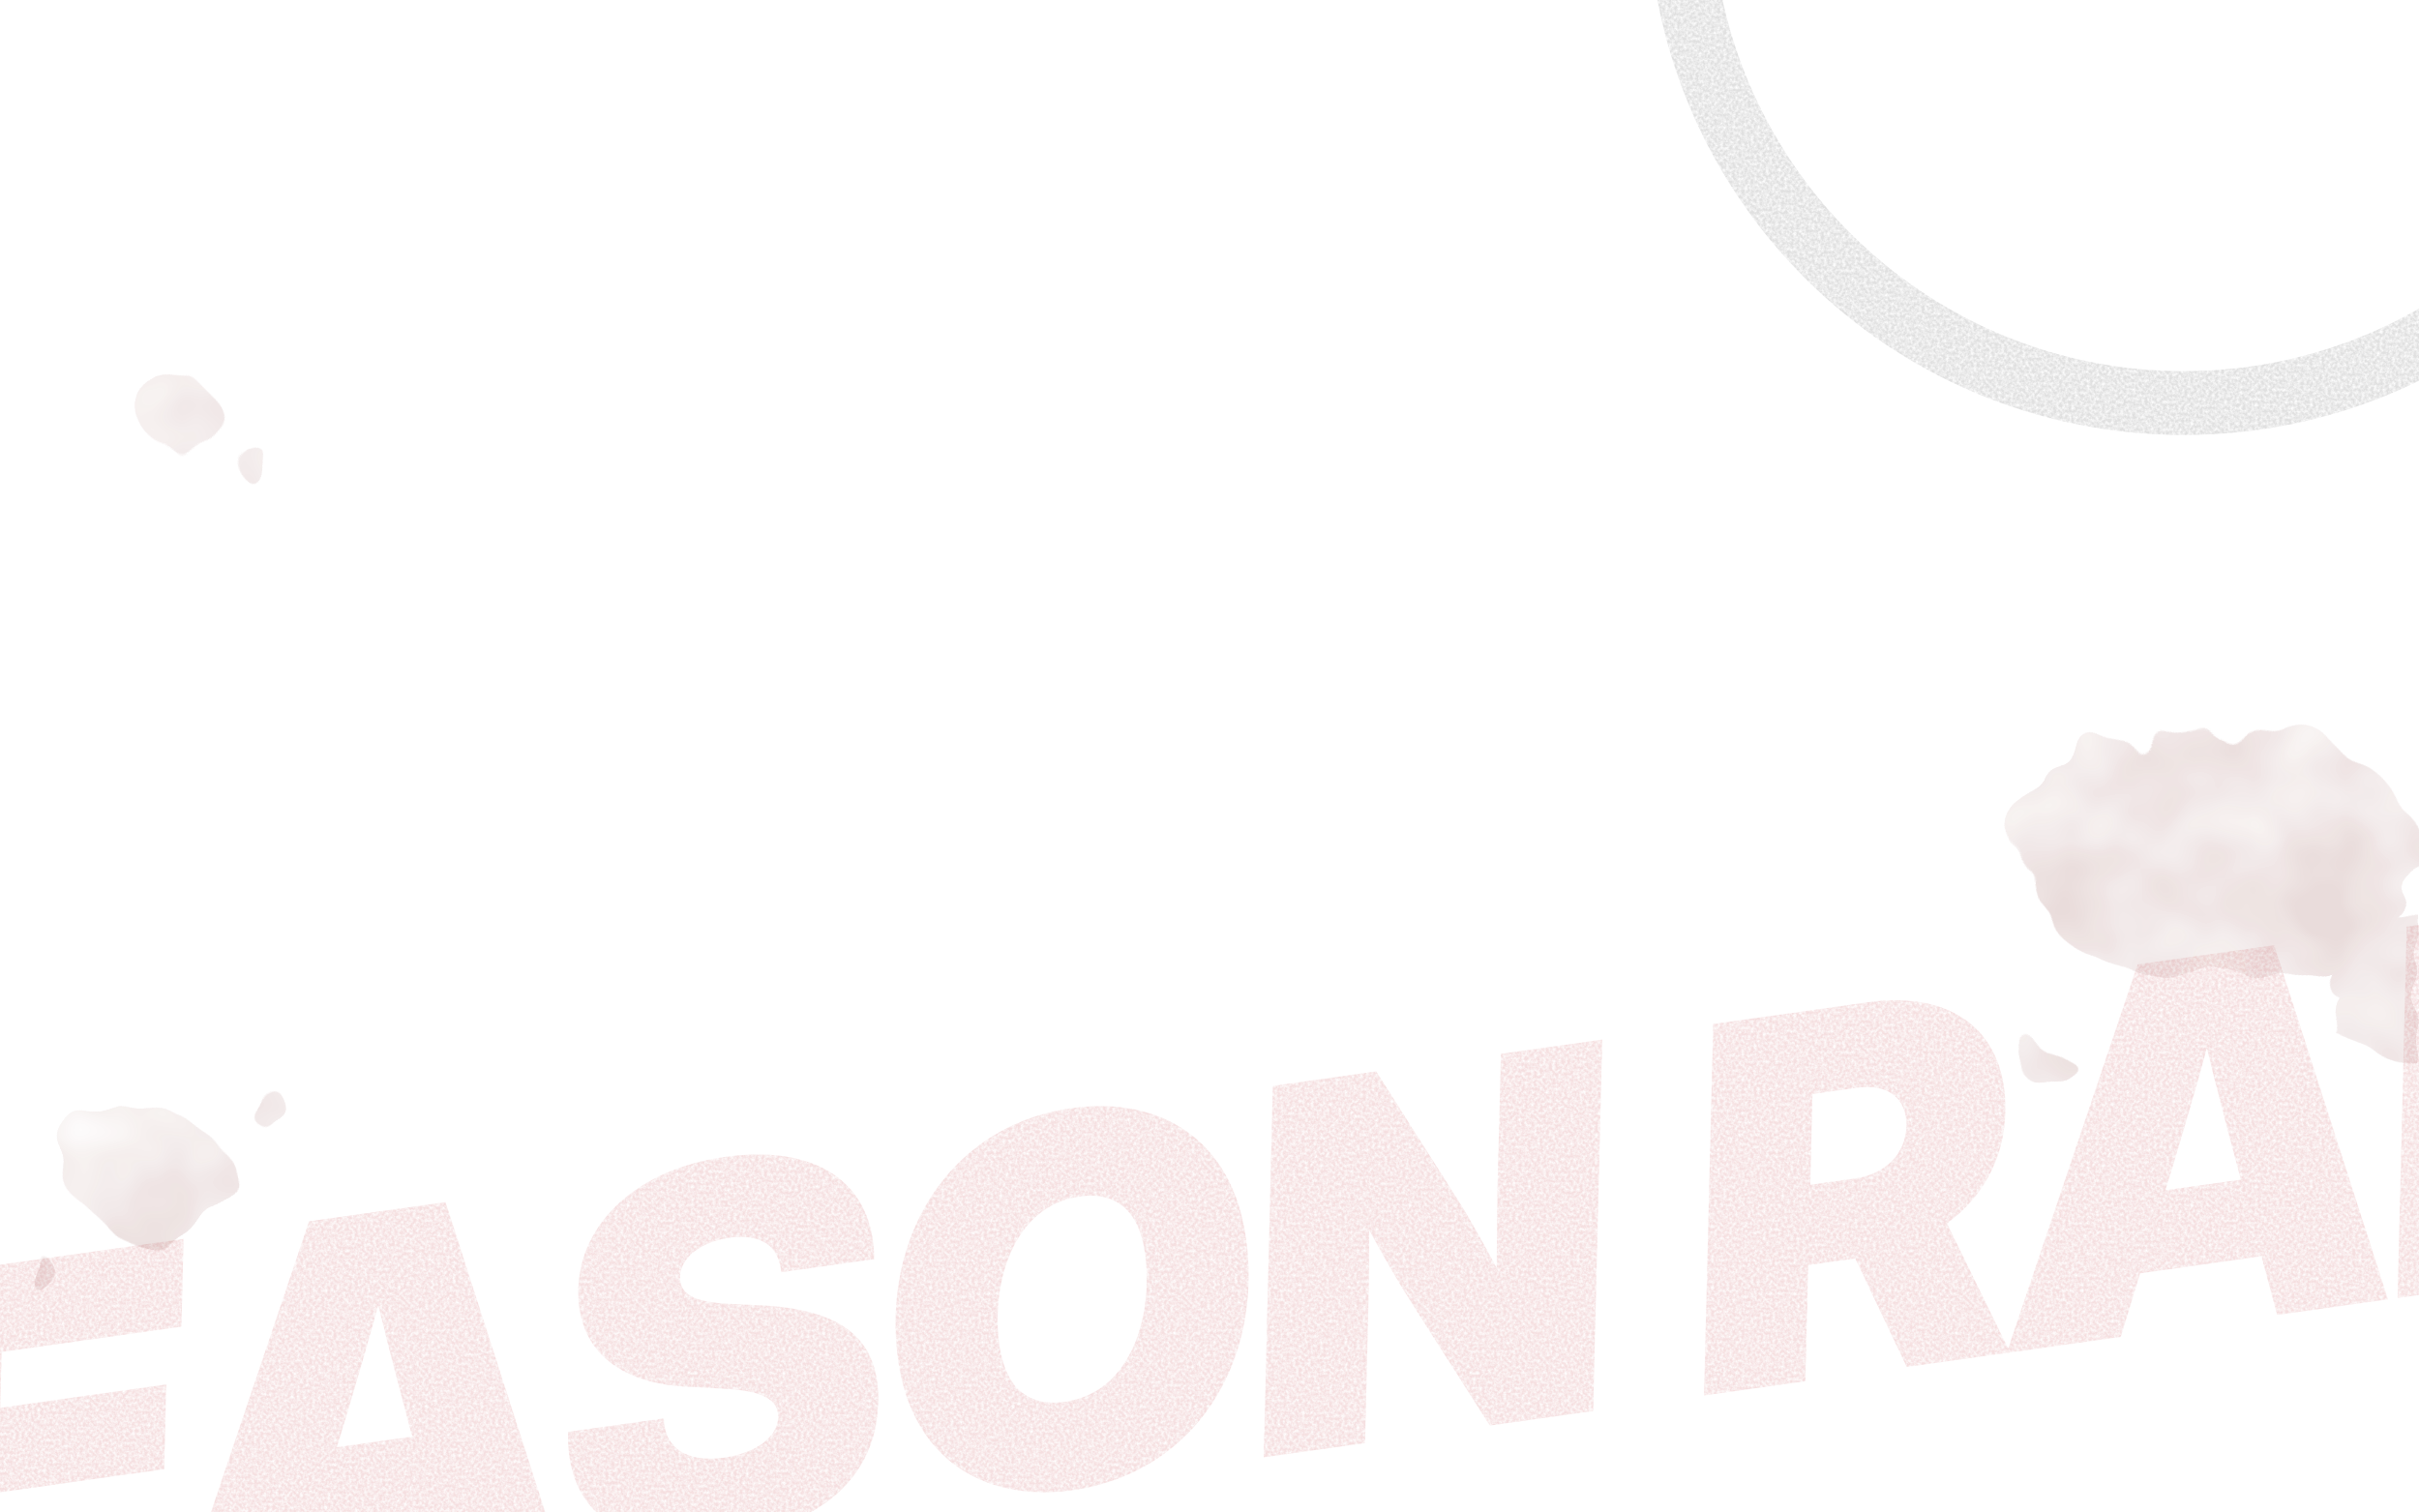
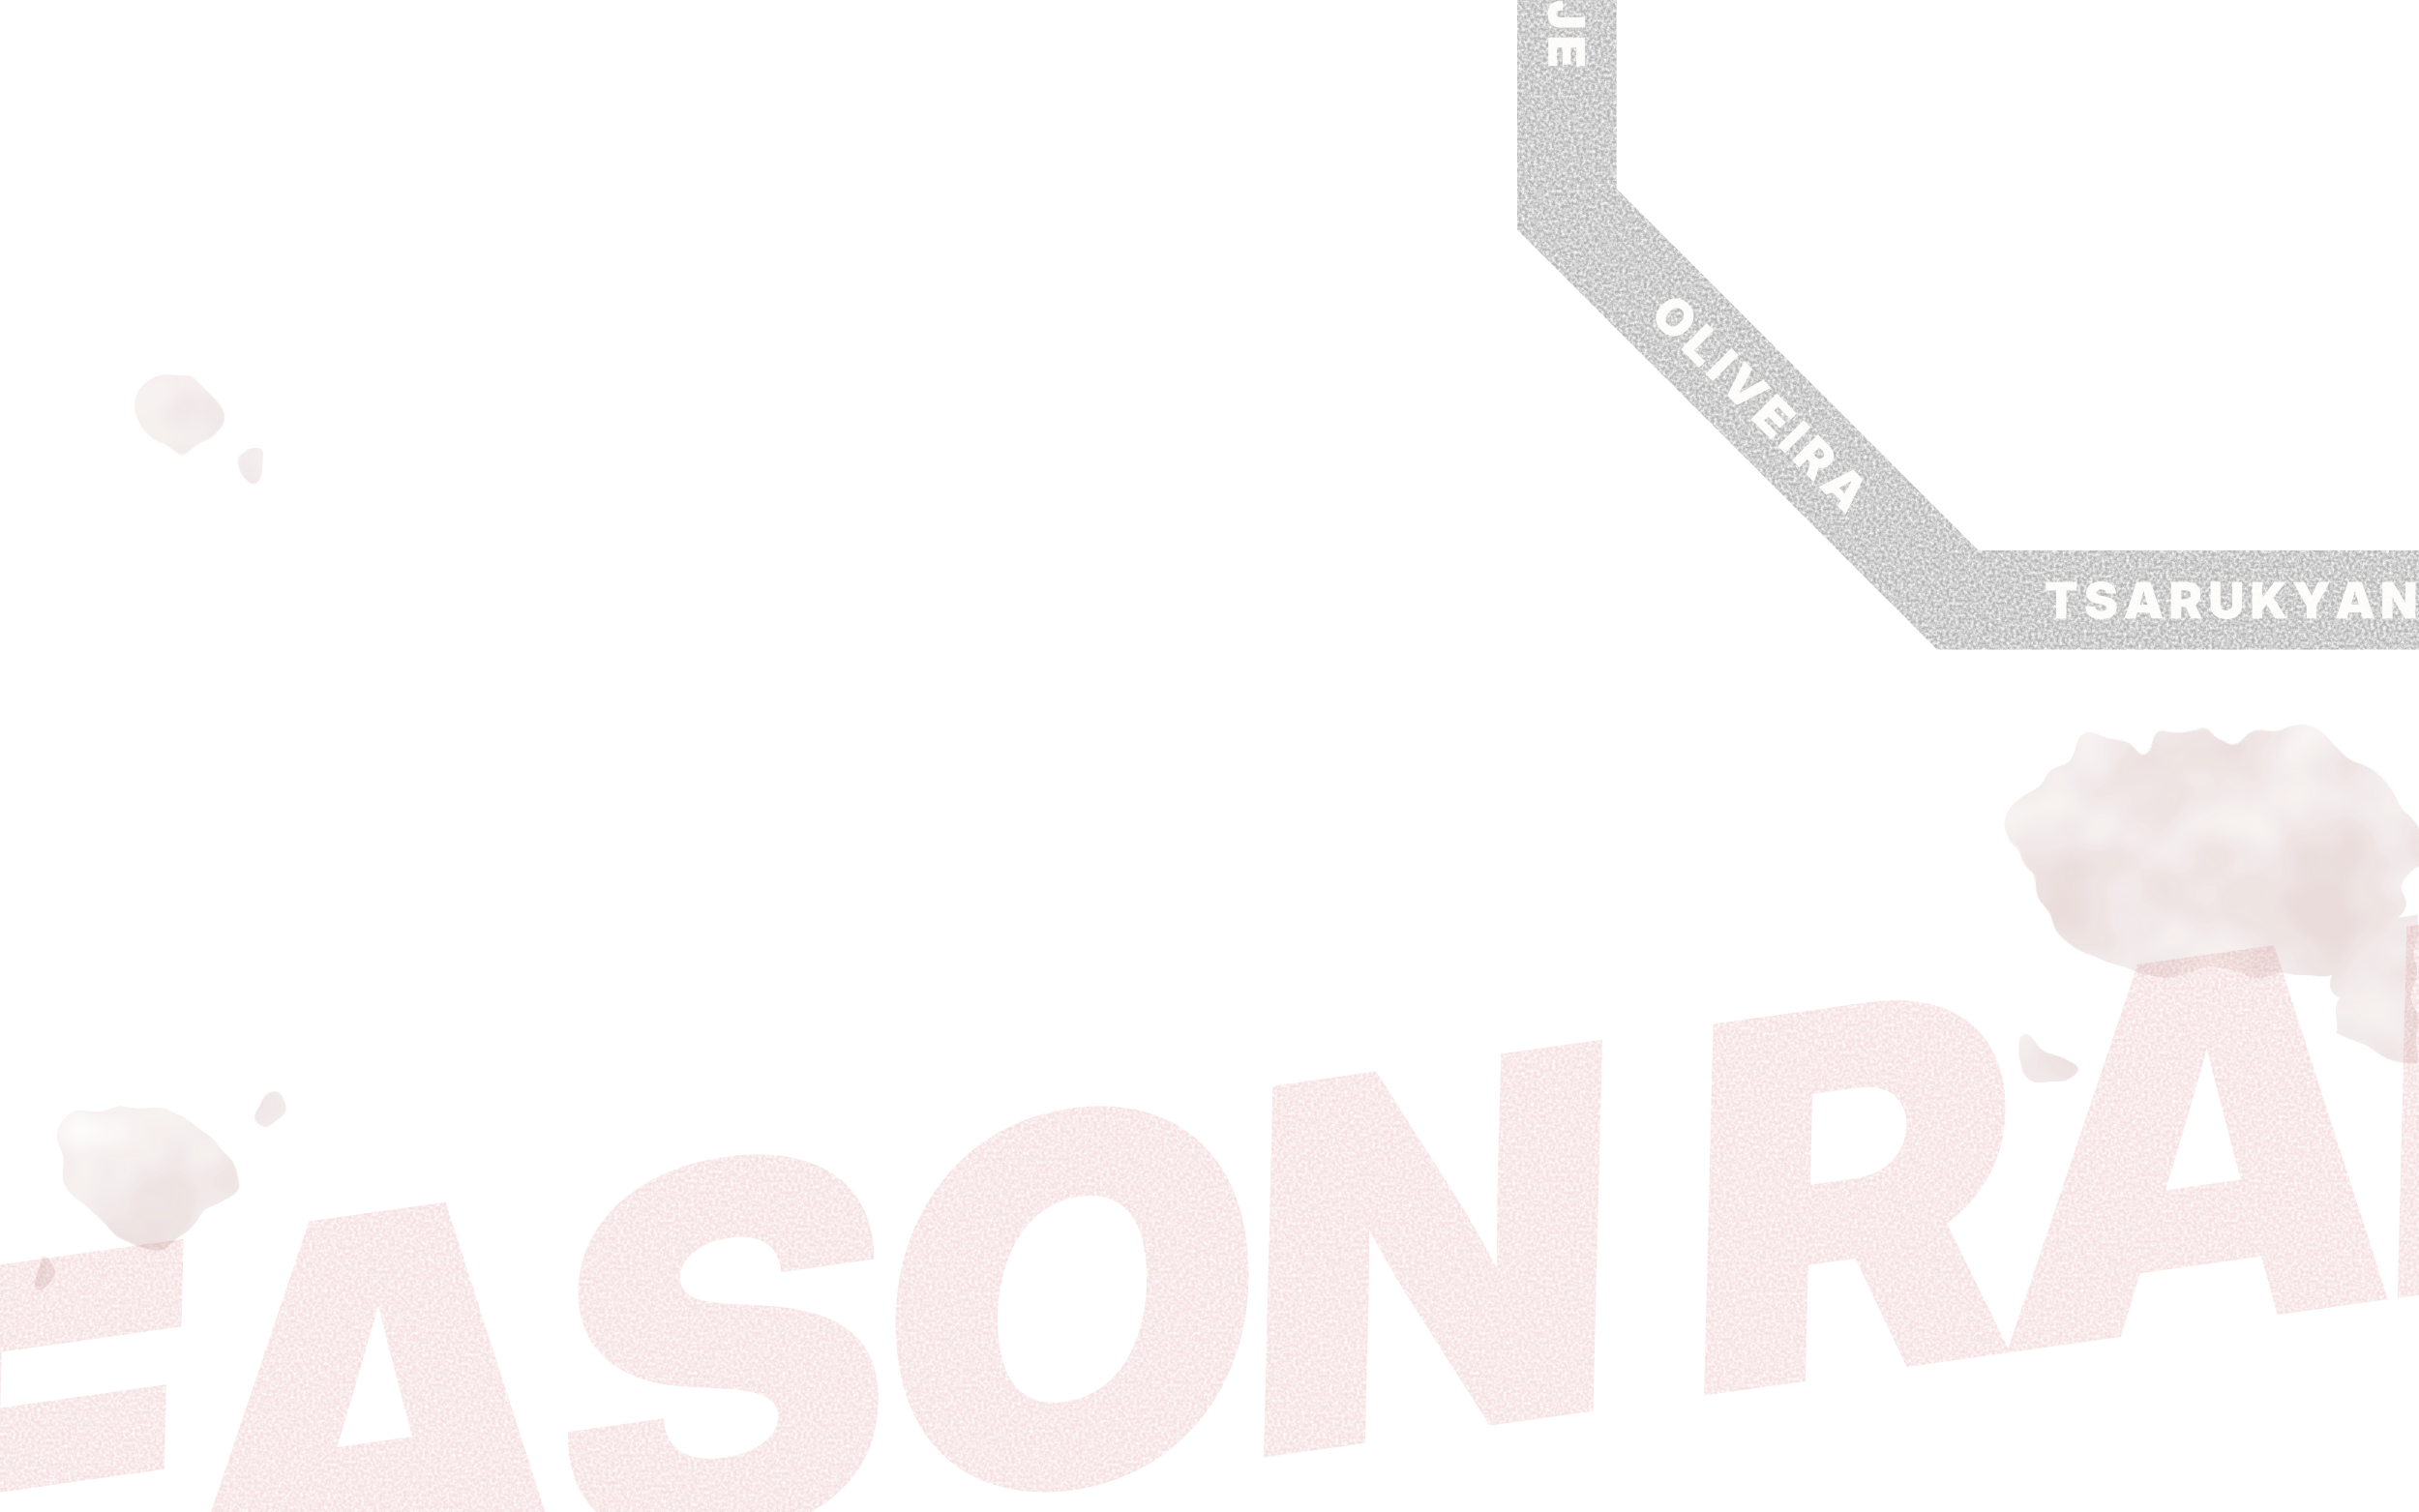
<svg xmlns="http://www.w3.org/2000/svg" width="1440" height="900" viewBox="0 0 1440 900">
  <defs>
    <filter id="w" x="-0.05" y="-0.05" width="1.1" height="1.1">
      <feTurbulence type="fractalNoise" baseFrequency="0.55" numOctaves="3" seed="3" result="n" />
      <feColorMatrix in="n" type="matrix" values="0 0 0 0 0  0 0 0 0 0  0 0 0 0 0  0 0 0 -1.6 1.45" result="m" />
      <feComposite in="SourceGraphic" in2="m" operator="in" />
    </filter>
    <filter id="b" x="-0.05" y="-0.05" width="1.1" height="1.1">
      <feTurbulence type="fractalNoise" baseFrequency="0.014" numOctaves="3" seed="11" result="n" />
      <feDisplacementMap in="SourceGraphic" in2="n" scale="60" result="d" />
      <feColorMatrix in="n" type="matrix" values="0 0 0 0 0  0 0 0 0 0  0 0 0 0 0  0 0 0 -1.4 1.3" result="m" />
      <feComposite in="d" in2="m" operator="in" />
    </filter>
  </defs>
  <g opacity="0.14" filter="url(#w)">
    <path d="M92.725 3.516C150.439 3.516 186.768 -20.654 193.945 -64.453C199.951 -101.221 181.055 -122.168 132.275 -131.396L115.137 -134.619C93.164 -138.721 85.84 -144.58 87.598 -154.98C89.355 -165.967 102.686 -173.73 119.824 -173.73C138.574 -173.73 148.535 -164.941 147.51 -149.121H203.467C209.619 -194.824 178.418 -221.777 123.633 -221.777C72.07 -221.777 33.105 -195.41 26.514 -155.859C20.801 -121.582 41.309 -97.412 82.031 -89.502L103.125 -85.4C126.855 -80.859 135.498 -74.268 133.74 -63.721C131.836 -52.295 117.627 -44.531 98.438 -44.531C76.318 -44.531 64.16 -54.932 66.211 -72.656H8.643C0.732 -24.756 30.762 3.516 92.725 3.516ZM198.492 0.0H367.535L376.031 -51.562H267.926L273.346 -84.082H373.102L381.305 -133.887H281.549L286.969 -166.699H395.074L403.57 -218.262H234.674ZM369.592 0.0H438.146L454.846 -35.889H527.795L532.189 0.0H598.84L561.047 -218.262H479.016ZM476.672 -82.764 477.551 -84.668C489.855 -111.035 501.428 -136.523 512.854 -163.037C515.49 -136.523 518.566 -111.035 521.789 -84.668L522.082 -82.764ZM698.309 3.516C756.023 3.516 792.352 -20.654 799.529 -64.453C805.535 -101.221 786.639 -122.168 737.859 -131.396L720.721 -134.619C698.748 -138.721 691.424 -144.58 693.182 -154.98C694.939 -165.967 708.27 -173.73 725.408 -173.73C744.158 -173.73 754.119 -164.941 753.094 -149.121H809.051C815.203 -194.824 784.002 -221.777 729.217 -221.777C677.654 -221.777 638.689 -195.41 632.098 -155.859C626.385 -121.582 646.893 -97.412 687.615 -89.502L708.709 -85.4C732.439 -80.859 741.082 -74.268 739.324 -63.721C737.42 -52.295 723.211 -44.531 704.021 -44.531C681.902 -44.531 669.744 -54.932 671.795 -72.656H614.227C606.316 -24.756 636.346 3.516 698.309 3.516ZM906.762 3.516C980.883 3.516 1029.955 -56.982 1029.955 -130.811C1029.955 -189.551 991.576 -221.777 938.109 -221.777C862.67 -221.777 814.77 -159.668 814.77 -87.451C814.77 -29.004 853.002 3.516 906.762 3.516ZM909.545 -49.219C887.133 -49.219 875.707 -62.988 875.707 -88.037C875.707 -124.951 895.189 -169.043 935.326 -169.043C957.738 -169.043 969.164 -155.273 969.164 -130.371C969.164 -94.043 950.414 -49.219 909.545 -49.219ZM1022.197 0.0H1083.135L1096.318 -79.688C1097.783 -88.477 1100.566 -105.615 1103.203 -125.244C1110.381 -106.348 1117.266 -89.502 1121.807 -79.688L1158.135 0.0H1220.244L1256.426 -218.262H1195.488L1182.158 -138.281C1180.547 -127.881 1177.764 -110.01 1175.273 -92.285C1169.414 -108.105 1163.115 -124.365 1159.453 -132.568L1120.488 -218.262H1058.379ZM1286.906 0.0H1347.844L1359.123 -68.262H1387.395L1408.781 0.0H1470.891L1444.377 -81.299C1467.814 -93.896 1483.488 -114.99 1488.029 -142.09C1495.646 -188.818 1467.814 -218.262 1415.812 -218.262H1323.088ZM1367.033 -115.43 1375.822 -168.75H1403.068C1421.379 -168.75 1431.193 -158.057 1428.557 -142.09C1425.92 -126.123 1412.443 -115.43 1394.133 -115.43ZM1468.846 0.0H1537.4L1554.1 -35.889H1627.049L1631.443 0.0H1698.094L1660.301 -218.262H1578.27ZM1575.926 -82.764 1576.805 -84.668C1589.109 -111.035 1600.682 -136.523 1612.107 -163.037C1614.744 -136.523 1617.82 -111.035 1621.043 -84.668L1621.336 -82.764ZM1703.812 0.0H1764.75L1777.934 -79.688C1779.398 -88.477 1782.182 -105.615 1784.818 -125.244C1791.996 -106.348 1798.881 -89.502 1803.422 -79.688L1839.75 0.0H1901.859L1938.041 -218.262H1877.104L1863.773 -138.281C1862.162 -127.881 1859.379 -110.01 1856.889 -92.285C1851.029 -108.105 1844.73 -124.365 1841.068 -132.568L1802.104 -218.262H1739.994ZM1919.443 0.0H1980.381L1988.73 -50.684L2023.008 -85.547L2060.215 0.0H2126.426L2066.807 -124.512L2158.506 -218.262H2085.703L2032.969 -162.158C2022.568 -151.025 2012.168 -140.039 2001.768 -128.906L2008.799 -171.387L2016.562 -218.262H1955.625ZM2132.145 0.0H2301.188L2309.684 -51.562H2201.578L2206.998 -84.082H2306.754L2314.957 -133.887H2215.201L2220.621 -166.699H2328.727L2337.223 -218.262H2168.326ZM2314.963 0.0H2375.9L2387.18 -68.262H2415.451L2436.838 0.0H2498.947L2472.434 -81.299C2495.871 -93.896 2511.545 -114.99 2516.086 -142.09C2523.703 -188.818 2495.871 -218.262 2443.869 -218.262H2351.145ZM2395.09 -115.43 2403.879 -168.75H2431.125C2449.436 -168.75 2459.25 -158.057 2456.613 -142.09C2453.977 -126.123 2440.5 -115.43 2422.189 -115.43Z" fill="#b8141a" transform="translate(-260 1010) rotate(-8)" />
-     <circle cx="1300" cy="-60" r="300" fill="none" stroke="#1d1d1d" stroke-width="38" />
+   </g>
+   <g opacity="0.322" filter="url(#w)">
+     <path d="M1756.8 136.8 L1506.8 386.8 L1153.2 386.8 L903.2 136.8 L903.2 -216.8 L1153.2 -466.8 L1506.8 -466.8 L1756.8 -216.8 Z M1697.7 -192.3 L1482.3 -407.7 L1177.7 -407.7 L962.3 -192.3 L962.3 112.3 L1177.7 327.7 L1482.3 327.7 L1697.7 112.3 Z" fill="#1d1d1d" fill-rule="evenodd" />
+     <path d="M1.172 0.0H7.148V-8.438C7.148 -9.844 7.031 -12.642 6.958 -15.337C7.661 -12.671 8.394 -9.917 8.848 -8.438L11.426 0.0H16.348L18.882 -8.438C19.336 -9.976 20.098 -12.861 20.786 -15.601C20.728 -12.832 20.596 -9.902 20.596 -8.438V0.0H26.572V-21.826H17.446L15.513 -15.0C15.088 -13.521 14.443 -10.986 13.887 -8.745C13.33 -10.986 12.671 -13.521 12.246 -15.0L10.283 -21.826H1.172ZM31.344 0.0H38.009L39.079 -3.589H46.373L47.413 0.0H54.269L46.871 -21.826H38.668ZM40.485 -8.276 40.543 -8.467C41.334 -11.104 42.067 -13.652 42.785 -16.304C43.488 -13.652 44.205 -11.104 44.967 -8.467L45.026 -8.276ZM59.041 0.0H65.135V-5.068L67.786 -8.32L72.766 0.0H79.739L71.712 -12.451L79.329 -21.826H72.283L67.947 -16.216C67.01 -15.0 66.072 -13.799 65.135 -12.583V-21.826H59.041ZM84.511 0.0H90.605V-8.511H97.87V0.0H103.964V-21.826H97.87V-13.667H90.605V-21.826H84.511ZM108.736 0.0H115.401L116.47 -3.589H123.765L124.805 0.0H131.661L124.263 -21.826H116.06ZM117.877 -8.276 117.935 -8.467C118.726 -11.104 119.459 -13.652 120.176 -16.304C120.879 -13.652 121.597 -11.104 122.359 -8.467L122.418 -8.276ZM146.452 0.352C152.033 0.352 155.974 -3.047 156.589 -8.203H150.451C150.07 -6.152 148.664 -4.922 146.569 -4.922C143.596 -4.922 141.999 -7.09 141.999 -10.898C141.999 -14.722 143.61 -16.904 146.569 -16.904C148.664 -16.904 150.085 -15.659 150.451 -13.594H156.589C155.988 -18.75 152.033 -22.178 146.452 -22.178C140.49 -22.178 135.847 -18.193 135.847 -10.898C135.847 -3.662 140.49 0.352 146.452 0.352ZM161.917 0.0H168.011V-8.511H175.277V0.0H181.371V-21.826H175.277V-13.667H168.011V-21.826H161.917ZM187.314 0.0H204.219V-5.156H193.408V-8.408H203.384V-13.389H193.408V-16.67H204.219V-21.826H187.314ZM216.022 0.0H224.108L231.197 -21.826H224.576L222.159 -13.359C221.427 -10.811 220.753 -8.276 220.094 -5.728C219.405 -8.276 218.702 -10.811 217.941 -13.359L215.406 -21.826H208.697Z" fill="#f4f1ec" transform="translate(1610.9 240.9) rotate(315.0) translate(-117.4 11)" />
+     <path d="M0.586 -16.67H6.797V0.0H12.891V-16.67H19.102V-21.826H0.586ZM33.6 0.352C39.518 0.352 42.902 -2.256 42.902 -6.826C42.902 -10.312 40.778 -12.246 35.768 -13.169L34.01 -13.491C31.74 -13.901 30.758 -14.458 30.758 -15.498C30.758 -16.597 31.959 -17.373 33.673 -17.373C35.49 -17.373 36.705 -16.436 36.852 -14.912H42.448C42.301 -19.482 39.005 -22.178 33.556 -22.178C28.253 -22.178 24.635 -19.351 24.635 -15.205C24.635 -11.968 26.92 -9.727 31.139 -8.921L33.307 -8.511C35.768 -8.042 36.881 -7.427 36.881 -6.372C36.881 -5.229 35.592 -4.453 33.673 -4.453C31.461 -4.453 30.07 -5.493 29.982 -7.266H24.225C24.225 -2.358 27.55 0.352 33.6 0.352ZM47.439 0.0H54.104L55.174 -3.589H62.469L63.509 0.0H70.364L62.967 -21.826H54.763ZM56.58 -8.276 56.638 -8.467C57.429 -11.104 58.162 -13.652 58.88 -16.304C59.583 -13.652 60.301 -11.104 61.062 -8.467L61.121 -8.276ZM75.136 0.0H81.23V-6.826H83.954L87.221 0.0H93.564L89.565 -8.145C91.689 -9.404 92.89 -11.499 92.89 -14.209C92.89 -18.882 89.623 -21.826 84.408 -21.826H75.136ZM81.23 -11.543V-16.875H83.954C85.785 -16.875 86.943 -15.806 86.943 -14.209C86.943 -12.612 85.785 -11.543 83.954 -11.543ZM108.106 0.352C113.804 0.352 117.51 -2.842 117.51 -7.764V-21.826H111.592V-8.262C111.592 -6.226 110.157 -4.775 108.106 -4.775C106.085 -4.775 104.62 -6.24 104.62 -8.262V-21.826H98.702V-7.764C98.702 -2.827 102.393 0.352 108.106 0.352ZM123.454 0.0H129.548V-5.068L132.199 -8.32L137.18 0.0H144.152L136.125 -12.451L143.742 -21.826H136.696L132.36 -16.216C131.423 -15.0 130.485 -13.799 129.548 -12.583V-21.826H123.454ZM155.882 0.0H161.771V-7.441L169.666 -21.826H162.738L159.793 -15.703C159.471 -15.015 159.149 -14.326 158.856 -13.623C158.534 -14.326 158.211 -15.015 157.86 -15.703L154.725 -21.826H147.752L155.882 -7.441ZM173.266 0.0H179.931L181.001 -3.589H188.296L189.336 0.0H196.191L188.794 -21.826H180.591ZM182.407 -8.276 182.466 -8.467C183.257 -11.104 183.989 -13.652 184.707 -16.304C185.41 -13.652 186.128 -11.104 186.889 -8.467L186.948 -8.276ZM200.963 0.0H207.057V-7.969C207.057 -8.848 207.057 -10.562 206.984 -12.524C208.009 -10.635 208.976 -8.95 209.591 -7.969L214.557 0.0H220.768V-21.826H214.674V-13.828C214.674 -12.788 214.689 -11.016 214.747 -9.243C213.898 -10.811 213.004 -12.437 212.491 -13.257L207.174 -21.826H200.963Z" fill="#f4f1ec" transform="translate(1330.0 357.3) rotate(360.0) translate(-112.8 11)" />
+     <path d="M11.191 0.352C17.124 0.352 21.797 -3.618 21.797 -10.898C21.797 -18.193 17.124 -22.178 11.191 -22.178C5.229 -22.178 0.586 -18.193 0.586 -10.898C0.586 -3.662 5.229 0.352 11.191 0.352ZM11.191 -4.922C8.335 -4.922 6.738 -7.134 6.738 -10.898C6.738 -14.678 8.335 -16.904 11.191 -16.904C14.062 -16.904 15.645 -14.678 15.645 -10.898C15.645 -7.134 14.062 -4.922 11.191 -4.922ZM27.155 0.0H42.653V-5.156H33.248V-21.826H27.155ZM54.104 -21.826H48.011V0.0H54.104ZM66.2 0.0H74.286L81.376 -21.826H74.755L72.338 -13.359C71.606 -10.811 70.932 -8.276 70.273 -5.728C69.584 -8.276 68.881 -10.811 68.119 -13.359L65.585 -21.826H58.876ZM86.148 0.0H103.052V-5.156H92.242V-8.408H102.217V-13.389H92.242V-16.67H103.052V-21.826H86.148ZM114.797 -21.826H108.703V0.0H114.797ZM120.741 0.0H126.834V-6.826H129.559L132.826 0.0H139.168L135.169 -8.145C137.293 -9.404 138.495 -11.499 138.495 -14.209C138.495 -18.882 135.228 -21.826 130.013 -21.826H120.741ZM126.834 -11.543V-16.875H129.559C131.39 -16.875 132.547 -15.806 132.547 -14.209C132.547 -12.612 131.39 -11.543 129.559 -11.543ZM143.135 0.0H149.8L150.869 -3.589H158.164L159.204 0.0H166.059L158.662 -21.826H150.459ZM152.275 -8.276 152.334 -8.467C153.125 -11.104 153.857 -13.652 154.575 -16.304C155.278 -13.652 155.996 -11.104 156.758 -8.467L156.816 -8.276Z" fill="#f4f1ec" transform="translate(1049.1 240.9) rotate(45.0) translate(-84.8 11)" />
+     <path d="M11.309 0.352C17.358 0.352 21.387 -3.354 21.387 -9.038V-12.188H11.484V-7.837H15.439C15.381 -6.079 14.004 -4.922 11.528 -4.922C8.379 -4.922 6.738 -7.017 6.738 -10.898C6.738 -14.78 8.35 -16.904 11.44 -16.904C13.535 -16.904 14.707 -15.923 15.015 -14.297H21.226C20.83 -19.043 16.509 -22.178 11.191 -22.178C5.229 -22.178 0.586 -18.193 0.586 -10.898C0.586 -3.999 4.805 0.352 11.309 0.352ZM25.807 0.0H32.472L33.541 -3.589H40.836L41.876 0.0H48.732L41.334 -21.826H33.131ZM34.948 -8.276 35.006 -8.467C35.797 -11.104 36.53 -13.652 37.247 -16.304C37.951 -13.652 38.668 -11.104 39.43 -8.467L39.489 -8.276ZM53.504 0.0H70.408V-5.156H59.597V-8.408H69.573V-13.389H59.597V-16.67H70.408V-21.826H53.504ZM75.473 -16.67H81.684V0.0H87.778V-16.67H93.988V-21.826H75.473ZM99.346 0.0H105.44V-8.511H112.706V0.0H118.799V-21.826H112.706V-13.667H105.44V-21.826H99.346ZM131.965 0.352C137.106 0.352 139.963 -2.197 139.963 -6.768V-21.826H133.869V-6.885C133.869 -5.479 133.151 -4.688 131.862 -4.688C130.573 -4.688 129.855 -5.479 129.855 -6.885V-8.672H124.23V-6.943C124.23 -2.256 126.999 0.352 131.965 0.352ZM145.907 0.0H162.811V-5.156H152V-8.408H161.976V-13.389H152V-16.67H162.811V-21.826H145.907Z" fill="#f4f1ec" transform="translate(932.7 -40.0) rotate(90.0) translate(-83.6 11)" />
+     <path d="M1.172 0.0H7.266V-6.592H10.444C15.659 -6.592 18.926 -9.536 18.926 -14.209C18.926 -18.882 15.659 -21.826 10.444 -21.826H1.172ZM7.266 -11.602V-16.816H9.99C11.821 -16.816 12.979 -15.806 12.979 -14.209C12.979 -12.612 11.821 -11.602 9.99 -11.602ZM34.23 0.352C40.163 0.352 44.835 -3.618 44.835 -10.898C44.835 -18.193 40.163 -22.178 34.23 -22.178C28.268 -22.178 23.624 -18.193 23.624 -10.898C23.624 -3.662 28.268 0.352 34.23 0.352ZM34.23 -4.922C31.373 -4.922 29.777 -7.134 29.777 -10.898C29.777 -14.678 31.373 -16.904 34.23 -16.904C37.101 -16.904 38.683 -14.678 38.683 -10.898C38.683 -7.134 37.101 -4.922 34.23 -4.922ZM56.287 -21.826H50.193V0.0H56.287ZM62.231 0.0H68.324V-6.826H71.049L74.316 0.0H80.658L76.659 -8.145C78.783 -9.404 79.985 -11.499 79.985 -14.209C79.985 -18.882 76.718 -21.826 71.503 -21.826H62.231ZM68.324 -11.543V-16.875H71.049C72.88 -16.875 74.037 -15.806 74.037 -14.209C74.037 -12.612 72.88 -11.543 71.049 -11.543ZM91.89 -21.826H85.796V0.0H91.89ZM97.834 0.0H114.738V-5.156H103.928V-8.408H113.903V-13.389H103.928V-16.67H114.738V-21.826H97.834ZM120.389 0.0H126.483V-6.826H129.207L132.474 0.0H138.817L134.818 -8.145C136.942 -9.404 138.143 -11.499 138.143 -14.209C138.143 -18.882 134.876 -21.826 129.662 -21.826H120.389ZM126.483 -11.543V-16.875H129.207C131.038 -16.875 132.196 -15.806 132.196 -14.209C132.196 -12.612 131.038 -11.543 129.207 -11.543Z" fill="#f4f1ec" transform="translate(1049.1 -320.9) rotate(-45.0) translate(-71.4 11)" />
+     <path d="M1.172 0.0H7.266V-8.511H14.531V0.0H20.625V-21.826H14.531V-13.667H7.266V-21.826H1.172ZM36.588 0.352C42.521 0.352 47.194 -3.618 47.194 -10.898C47.194 -18.193 42.521 -22.178 36.588 -22.178C30.626 -22.178 25.983 -18.193 25.983 -10.898C25.983 -3.662 30.626 0.352 36.588 0.352ZM36.588 -4.922C33.732 -4.922 32.135 -7.134 32.135 -10.898C32.135 -14.678 33.732 -16.904 36.588 -16.904C39.459 -16.904 41.041 -14.678 41.041 -10.898C41.041 -7.134 39.459 -4.922 36.588 -4.922ZM52.552 0.0H68.05V-5.156H58.645V-21.826H52.552ZM73.407 0.0H88.905V-5.156H79.501V-21.826H73.407ZM104.283 0.352C110.215 0.352 114.888 -3.618 114.888 -10.898C114.888 -18.193 110.215 -22.178 104.283 -22.178C98.321 -22.178 93.677 -18.193 93.677 -10.898C93.677 -3.662 98.321 0.352 104.283 0.352ZM104.283 -4.922C101.426 -4.922 99.83 -7.134 99.83 -10.898C99.83 -14.678 101.426 -16.904 104.283 -16.904C107.154 -16.904 108.736 -14.678 108.736 -10.898C108.736 -7.134 107.154 -4.922 104.283 -4.922ZM124.86 0.0H131.555L134.03 -10.078C134.221 -10.84 134.396 -11.763 134.631 -12.905C134.865 -11.763 135.041 -10.84 135.231 -10.078L137.707 0.0H144.401L150.188 -21.826H143.566L141.809 -13.359C141.413 -11.455 141.062 -9.551 140.725 -7.646C140.344 -9.551 139.963 -11.455 139.523 -13.359L137.59 -21.826H131.672L129.738 -13.359C129.299 -11.44 128.903 -9.521 128.537 -7.603C128.186 -9.521 127.834 -11.44 127.438 -13.359L125.695 -21.826H119.074ZM153.787 0.0H160.453L161.522 -3.589H168.817L169.857 0.0H176.712L169.315 -21.826H161.112ZM162.928 -8.276 162.987 -8.467C163.778 -11.104 164.51 -13.652 165.228 -16.304C165.931 -13.652 166.649 -11.104 167.411 -8.467L167.469 -8.276ZM188.442 0.0H194.331V-7.441L202.226 -21.826H195.298L192.353 -15.703C192.031 -15.015 191.709 -14.326 191.416 -13.623C191.094 -14.326 190.771 -15.015 190.42 -15.703L187.285 -21.826H180.312L188.442 -7.441Z" fill="#f4f1ec" transform="translate(1330.0 -437.3) rotate(0.0) translate(-102.9 11)" />
+     <path d="M1.172 0.0H7.148V-8.438C7.148 -9.844 7.031 -12.642 6.958 -15.337C7.661 -12.671 8.394 -9.917 8.848 -8.438L11.426 0.0H16.348L18.882 -8.438C19.336 -9.976 20.098 -12.861 20.786 -15.601C20.728 -12.832 20.596 -9.902 20.596 -8.438V0.0H26.572V-21.826H17.446L15.513 -15.0C15.088 -13.521 14.443 -10.986 13.887 -8.745C13.33 -10.986 12.671 -13.521 12.246 -15.0L10.283 -21.826H1.172ZM42.536 0.352C48.468 0.352 53.141 -3.618 53.141 -10.898C53.141 -18.193 48.468 -22.178 42.536 -22.178C36.574 -22.178 31.93 -18.193 31.93 -10.898C31.93 -3.662 36.574 0.352 42.536 0.352ZM42.536 -4.922C39.679 -4.922 38.082 -7.134 38.082 -10.898C38.082 -14.678 39.679 -16.904 42.536 -16.904C45.407 -16.904 46.989 -14.678 46.989 -10.898C46.989 -7.134 45.407 -4.922 42.536 -4.922ZM64.593 -21.826H58.499V0.0H64.593ZM80.556 0.352C86.137 0.352 90.077 -3.047 90.693 -8.203H84.555C84.174 -6.152 82.768 -4.922 80.673 -4.922C77.699 -4.922 76.103 -7.09 76.103 -10.898C76.103 -14.722 77.714 -16.904 80.673 -16.904C82.768 -16.904 84.189 -15.659 84.555 -13.594H90.693C90.092 -18.75 86.137 -22.178 80.556 -22.178C74.594 -22.178 69.95 -18.193 69.95 -10.898C69.95 -3.662 74.594 0.352 80.556 0.352ZM94.849 0.0H101.514L102.584 -3.589H109.879L110.919 0.0H117.774L110.377 -21.826H102.173ZM103.99 -8.276 104.048 -8.467C104.839 -11.104 105.572 -13.652 106.29 -16.304C106.993 -13.652 107.711 -11.104 108.472 -8.467L108.531 -8.276ZM122.546 0.0H128.64V-7.969C128.64 -8.848 128.64 -10.562 128.566 -12.524C129.592 -10.635 130.559 -8.95 131.174 -7.969L136.14 0.0H142.351V-21.826H136.257V-13.828C136.257 -12.788 136.271 -11.016 136.33 -9.243C135.48 -10.811 134.587 -12.437 134.074 -13.257L128.757 -21.826H122.546ZM158.314 0.352C164.246 0.352 168.919 -3.618 168.919 -10.898C168.919 -18.193 164.246 -22.178 158.314 -22.178C152.352 -22.178 147.708 -18.193 147.708 -10.898C147.708 -3.662 152.352 0.352 158.314 0.352ZM158.314 -4.922C155.457 -4.922 153.861 -7.134 153.861 -10.898C153.861 -14.678 155.457 -16.904 158.314 -16.904C161.185 -16.904 162.767 -14.678 162.767 -10.898C162.767 -7.134 161.185 -4.922 158.314 -4.922Z" fill="#f4f1ec" transform="translate(1610.9 -320.9) rotate(45.0) translate(-86.6 11)" />
+     <path d="M9.697 0.0C16.421 0.0 20.742 -4.277 20.742 -10.898C20.742 -17.534 16.348 -21.826 9.609 -21.826H1.172V0.0ZM7.266 -5.039V-16.787H9.229C12.905 -16.787 14.59 -14.897 14.59 -10.898C14.59 -6.929 12.964 -5.039 9.404 -5.039ZM24.928 0.0H31.593L32.663 -3.589H39.957L40.997 0.0H47.853L40.455 -21.826H32.252ZM34.069 -8.276 34.127 -8.467C34.918 -11.104 35.651 -13.652 36.369 -16.304C37.072 -13.652 37.789 -11.104 38.551 -8.467L38.61 -8.276ZM52.625 0.0H58.719V-6.826H61.443L64.71 0.0H71.053L67.054 -8.145C69.178 -9.404 70.379 -11.499 70.379 -14.209C70.379 -18.882 67.112 -21.826 61.897 -21.826H52.625ZM58.719 -11.543V-16.875H61.443C63.274 -16.875 64.431 -15.806 64.431 -14.209C64.431 -12.612 63.274 -11.543 61.443 -11.543ZM82.284 -21.826H76.191V0.0H82.284ZM97.632 0.352C103.331 0.352 107.037 -2.842 107.037 -7.764V-21.826H101.119V-8.262C101.119 -6.226 99.683 -4.775 97.632 -4.775C95.611 -4.775 94.146 -6.24 94.146 -8.262V-21.826H88.228V-7.764C88.228 -2.827 91.92 0.352 97.632 0.352ZM122.121 0.352C128.039 0.352 131.423 -2.256 131.423 -6.826C131.423 -10.312 129.299 -12.246 124.289 -13.169L122.531 -13.491C120.261 -13.901 119.279 -14.458 119.279 -15.498C119.279 -16.597 120.48 -17.373 122.194 -17.373C124.011 -17.373 125.227 -16.436 125.373 -14.912H130.969C130.822 -19.482 127.526 -22.178 122.077 -22.178C116.774 -22.178 113.156 -19.351 113.156 -15.205C113.156 -11.968 115.441 -9.727 119.66 -8.921L121.828 -8.511C124.289 -8.042 125.402 -7.427 125.402 -6.372C125.402 -5.229 124.113 -4.453 122.194 -4.453C119.982 -4.453 118.591 -5.493 118.503 -7.266H112.746C112.746 -2.358 116.071 0.352 122.121 0.352ZM137.132 0.0H143.226V-8.511H150.492V0.0H156.585V-21.826H150.492V-13.667H143.226V-21.826H137.132Z" fill="#f4f1ec" transform="translate(1727.3 -40.0) rotate(90.0) translate(-80.7 11)" />
  </g>
  <g fill="#6e1210" opacity="0.15" filter="url(#b)">
    <g transform="translate(1320 560) scale(2.6) translate(-560 -440)">
      <ellipse cx="560" cy="420" rx="46" ry="30" />
      <ellipse cx="602" cy="446" rx="18" ry="12" />
      <circle cx="640" cy="398" r="7" />
      <circle cx="520" cy="468" r="5" />
      <circle cx="668" cy="470" r="4" />
      <path d="M590 452 C640 470 720 478 790 470 L790 478 C720 488 640 484 588 462 Z" />
    </g>
    <g transform="translate(90 700) scale(2.2) translate(-1040 -690)">
      <ellipse cx="1040" cy="690" rx="22" ry="15" />
      <circle cx="1072" cy="672" r="5" />
      <circle cx="1010" cy="716" r="4" />
    </g>
    <g transform="translate(110 250) scale(2.4) translate(-300 -240)">
      <circle cx="300" cy="240" r="9" />
      <circle cx="318" cy="252" r="4" />
    </g>
  </g>
</svg>
